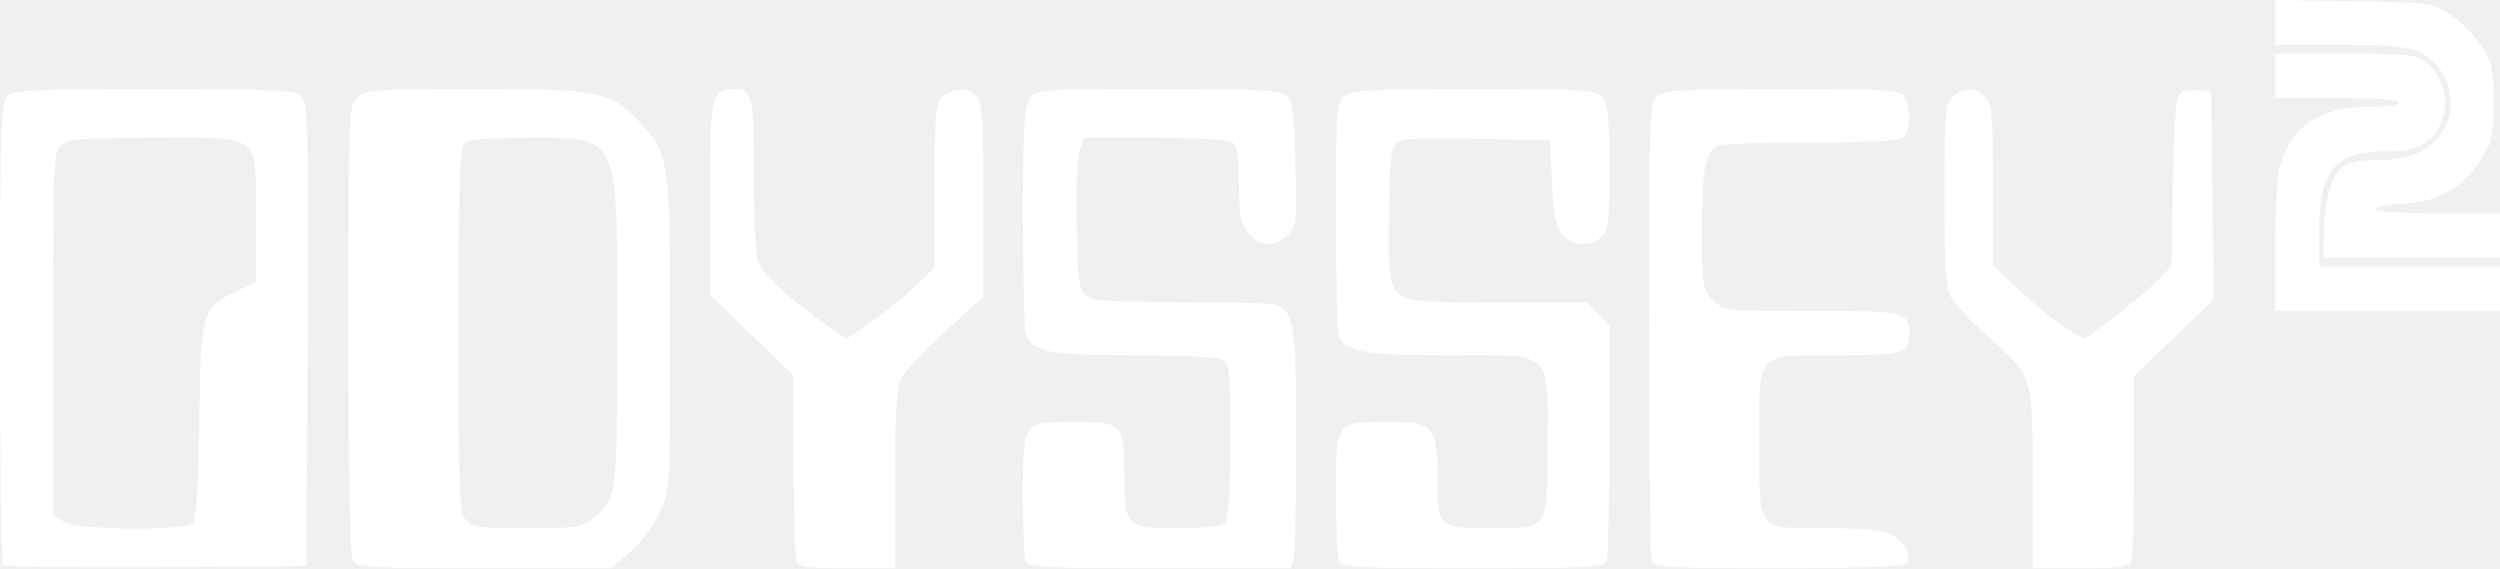
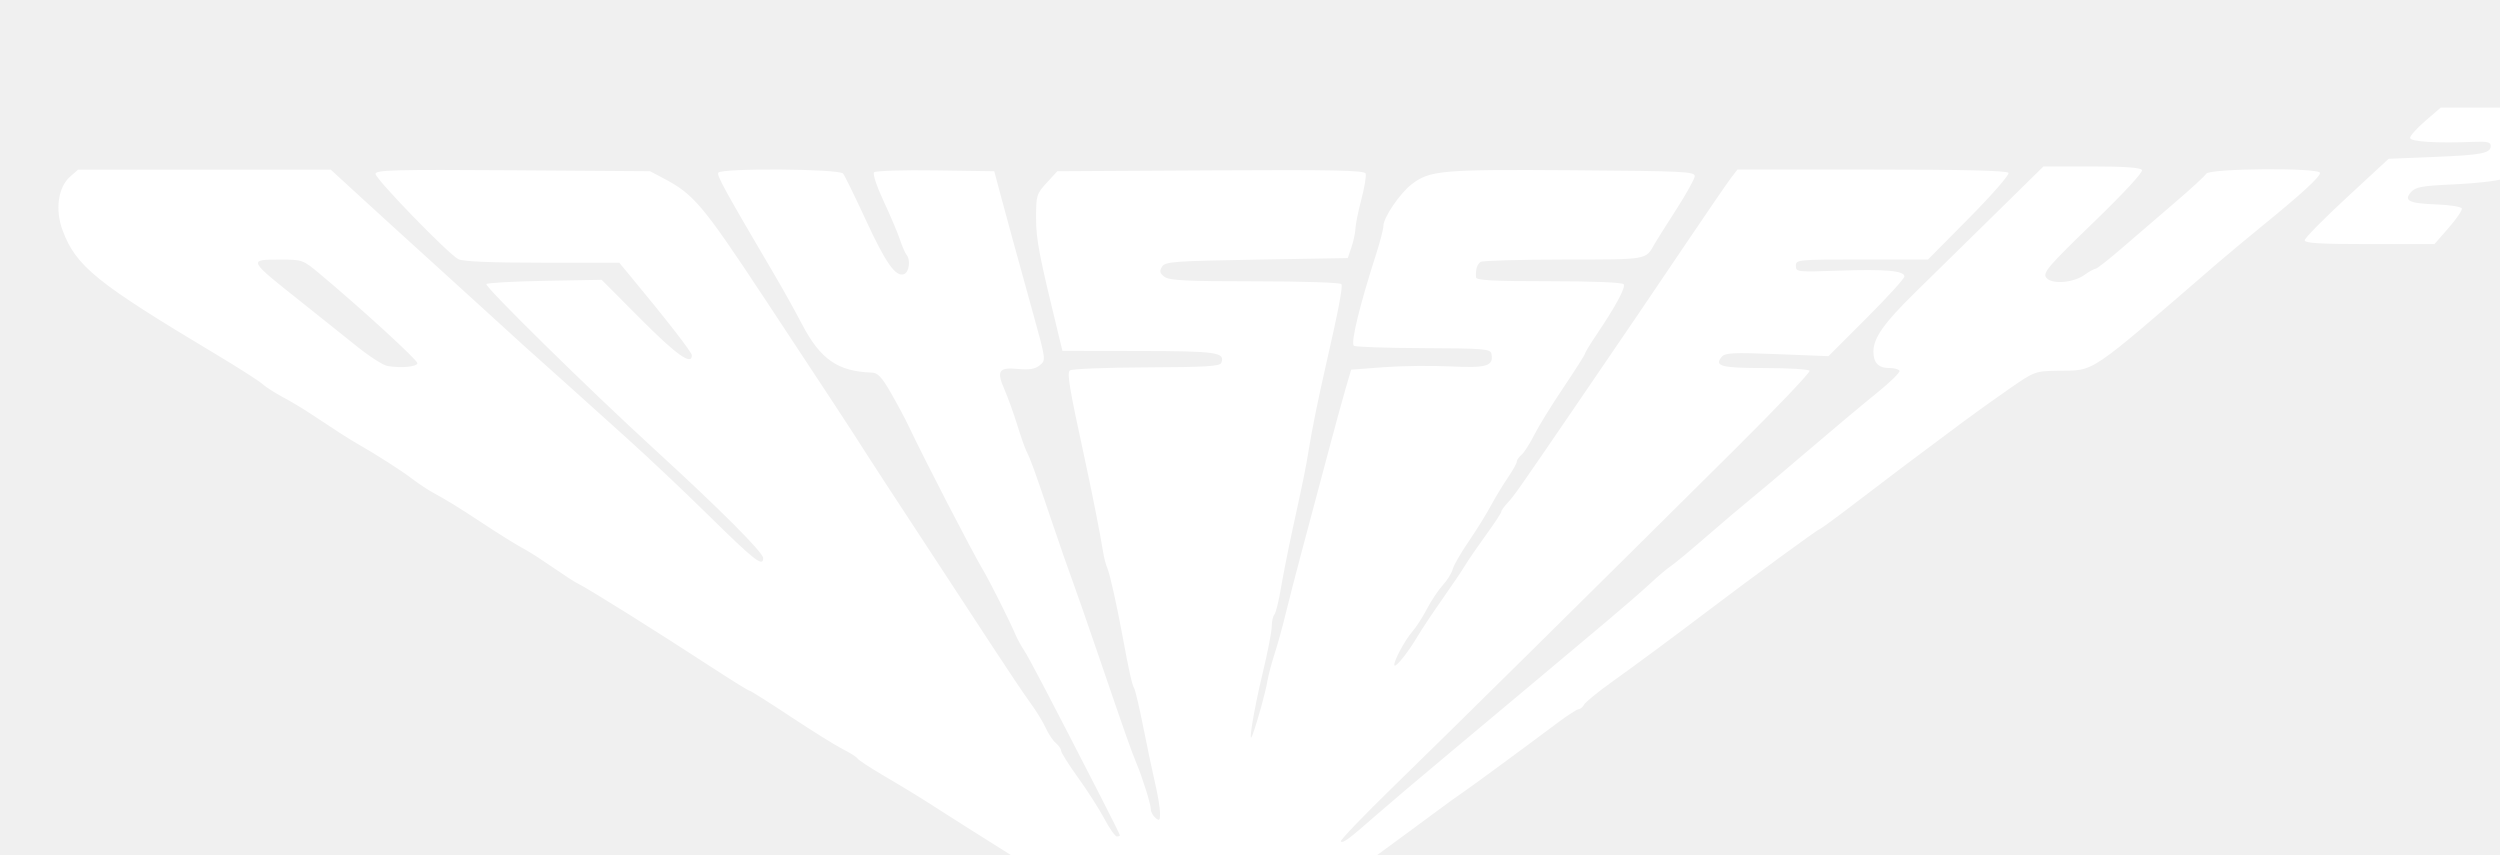
- <svg xmlns="http://www.w3.org/2000/svg" version="1.0">
-   <path d="M 0.326 59.672 C 0.139 59.531 0 48.478 0 35.129 C 0 13.723 0.093 10.819 0.745 10.164 C 1.35 9.508 3.446 9.415 16.296 9.415 C 29.194 9.415 31.242 9.508 31.848 10.164 C 32.499 10.819 32.593 13.583 32.499 35.316 L 32.36 59.765 L 16.482 59.905 C 7.776 59.953 0.512 59.859 0.326 59.672 Z M 20.394 55.175 C 20.72 54.8 20.952 50.725 21.046 44.449 C 21.185 32.927 21.325 32.505 25.05 30.726 L 27.005 29.836 L 27.005 23.231 C 27.005 13.911 27.797 14.566 16.436 14.566 C 8.567 14.566 7.17 14.661 6.425 15.363 C 5.634 16.065 5.587 17.33 5.587 35.222 L 5.587 54.331 L 6.611 55.035 C 8.008 56.018 19.602 56.112 20.394 55.175 Z" style="fill: rgb(255, 255, 255);" />
-   <path d="M 37.249 59.11 C 36.969 58.5 36.783 50.023 36.783 34.754 C 36.783 11.896 36.83 11.242 37.714 10.351 C 38.599 9.461 39.251 9.415 50.425 9.415 C 63.649 9.415 64.347 9.602 67.606 12.974 C 70.679 16.206 70.773 16.908 70.773 35.362 C 70.773 51.663 70.773 51.802 69.655 54.192 C 69.05 55.456 67.653 57.33 66.582 58.267 L 64.533 60 L 51.17 60 C 38.366 60 37.714 59.953 37.249 59.11 Z M 62.578 54.8 C 65.138 52.786 65.185 52.506 65.185 35.175 C 65.185 13.817 65.558 14.566 55.64 14.566 C 51.496 14.566 49.354 14.754 48.982 15.129 C 48.563 15.55 48.423 20.562 48.423 34.894 C 48.423 52.084 48.517 54.144 49.215 54.941 C 49.867 55.691 50.751 55.784 55.64 55.784 C 60.715 55.784 61.461 55.691 62.578 54.8 Z" style="fill: rgb(255, 255, 255);" />
-   <path d="M 84.089 59.25 C 83.949 58.828 83.809 54.285 83.809 49.086 L 83.809 39.672 L 79.386 35.41 L 74.963 31.147 L 74.963 21.03 C 74.963 10.117 75.103 9.415 77.477 9.415 C 79.479 9.415 79.619 10.07 79.619 18.689 C 79.619 23.7 79.805 27.213 80.131 27.822 C 80.783 29.18 83.903 31.99 86.976 34.098 L 89.397 35.785 L 91.865 34.098 C 93.168 33.207 95.264 31.475 96.521 30.351 L 98.709 28.243 L 98.709 19.625 C 98.709 11.85 98.802 10.866 99.547 10.21 C 100.618 9.228 102.154 9.18 103.086 10.164 C 103.737 10.773 103.831 12.459 103.831 21.077 L 103.831 31.334 L 99.873 34.941 C 97.685 36.955 95.59 39.157 95.217 39.906 C 94.658 40.936 94.519 43.278 94.519 50.632 L 94.519 60 L 89.443 60 C 85.253 60 84.322 59.859 84.089 59.25 Z" style="fill: rgb(255, 255, 255);" />
-   <path d="M 108.301 59.25 C 108.161 58.828 108.021 55.691 108.021 52.271 C 108.021 44.496 107.975 44.543 113.376 44.543 C 118.544 44.543 118.73 44.777 118.73 50.164 C 118.73 55.643 118.87 55.784 124.504 55.784 C 127.204 55.784 128.974 55.597 129.346 55.222 C 129.719 54.848 129.905 52.224 129.905 46.556 C 129.905 39.063 129.858 38.454 129.02 37.986 C 128.462 37.704 124.597 37.517 119.662 37.517 C 110.535 37.517 108.859 37.143 108.301 35.082 C 108.161 34.473 108.021 28.946 108.021 22.764 C 108.021 13.302 108.161 11.335 108.766 10.445 C 109.465 9.415 109.558 9.415 122.408 9.415 C 133.909 9.415 135.446 9.508 136.004 10.21 C 136.47 10.726 136.703 12.834 136.796 17.424 C 136.935 23.419 136.889 23.935 136.004 24.824 C 134.654 26.182 132.978 26.088 131.814 24.59 C 131.022 23.559 130.836 22.669 130.836 19.532 C 130.836 17.142 130.603 15.456 130.277 15.129 C 129.905 14.754 127.391 14.566 122.129 14.566 L 114.539 14.566 L 114.027 15.878 C 113.748 16.627 113.608 19.86 113.702 23.84 C 113.841 29.836 113.934 30.632 114.726 31.241 C 115.471 31.756 117.659 31.897 124.83 31.897 C 129.905 31.897 134.375 32.038 134.794 32.177 C 136.656 32.927 136.889 34.613 136.889 46.51 C 136.889 52.786 136.749 58.36 136.609 58.969 L 136.33 60 L 122.455 60 C 110.256 60 108.533 59.905 108.301 59.25 Z" style="fill: rgb(255, 255, 255);" />
-   <path d="M 141.359 59.25 C 141.219 58.828 141.079 55.691 141.079 52.271 C 141.079 44.496 141.033 44.543 146.434 44.543 C 151.463 44.543 151.789 44.918 151.789 50.725 C 151.789 55.691 151.881 55.784 157.748 55.784 C 163.522 55.784 163.429 55.971 163.429 46.745 C 163.429 36.861 164.174 37.517 152.952 37.517 C 143.966 37.517 142.057 37.189 141.359 35.41 C 141.219 34.988 141.079 29.32 141.079 22.81 C 141.079 11.944 141.126 10.914 141.918 10.21 C 142.663 9.508 144.338 9.415 155.606 9.415 C 167.433 9.415 168.457 9.461 169.155 10.258 C 169.807 10.96 169.947 12.224 169.947 17.705 C 169.947 23.466 169.854 24.355 169.109 25.012 C 167.945 26.088 166.082 25.995 165.011 24.824 C 164.313 24.028 164.08 22.904 163.894 19.297 L 163.662 14.801 L 155.746 14.661 C 148.715 14.566 147.784 14.613 147.272 15.363 C 146.853 15.925 146.667 18.267 146.667 23.091 C 146.667 32.553 145.829 31.897 158.027 31.897 L 167.479 31.897 L 168.736 33.115 L 169.947 34.379 L 169.947 46.464 C 169.947 53.067 169.807 58.828 169.668 59.25 C 169.435 59.905 167.712 60 155.513 60 C 143.314 60 141.592 59.905 141.359 59.25 Z" style="fill: rgb(255, 255, 255);" />
-   <path d="M 174.417 59.25 C 174.277 58.828 174.137 47.821 174.137 34.754 C 174.137 12.319 174.184 10.914 174.976 10.21 C 175.721 9.508 177.35 9.415 188.246 9.415 C 200.025 9.415 200.677 9.461 201.143 10.304 C 201.795 11.522 201.748 13.77 201.05 14.473 C 200.631 14.894 197.791 15.035 191.179 15.035 C 186.01 15.035 181.587 15.222 181.308 15.41 C 180.051 16.253 179.725 18.033 179.725 24.168 C 179.725 30.304 179.771 30.585 180.889 31.662 C 182.006 32.833 182.053 32.833 191.272 32.833 C 201.143 32.833 201.608 32.927 201.608 35.175 C 201.608 37.33 200.957 37.517 194.159 37.517 C 185.312 37.517 185.778 37.002 185.778 46.604 C 185.778 56.253 185.405 55.784 192.948 55.784 C 196.859 55.784 198.768 55.971 199.746 56.486 C 201.096 57.189 201.888 58.688 201.376 59.531 C 201.19 59.812 196.254 60 187.873 60 C 176.279 60 174.65 59.905 174.417 59.25 Z" style="fill: rgb(255, 255, 255);" />
-   <path d="M 214.646 50.538 C 214.646 39.485 214.738 39.813 209.757 35.362 C 208.08 33.864 206.358 32.038 205.985 31.334 C 205.473 30.351 205.333 27.915 205.333 20.515 C 205.333 11.85 205.426 10.914 206.171 10.21 C 207.289 9.18 208.732 9.228 209.664 10.258 C 210.362 11.007 210.455 12.365 210.455 19.579 L 210.455 28.056 L 213.668 31.054 C 215.437 32.646 217.625 34.379 218.51 34.894 L 220.186 35.785 L 223.352 33.396 C 225.075 32.084 227.17 30.351 227.915 29.555 L 229.312 28.102 L 229.452 19.344 C 229.545 13.911 229.778 10.398 230.104 9.977 C 230.383 9.649 231.268 9.415 232.059 9.508 L 233.503 9.649 L 233.642 20.655 L 233.735 31.662 L 229.545 35.69 L 225.354 39.718 L 225.354 49.133 C 225.354 54.285 225.215 58.828 225.075 59.25 C 224.842 59.859 223.911 60 219.721 60 L 214.646 60 L 214.646 50.538 Z" style="fill: rgb(255, 255, 255);" />
-   <path d="M 240.254 25.855 C 240.254 21.873 240.487 18.267 240.813 17.33 C 242.209 13.115 245.003 11.335 250.171 11.288 C 251.941 11.288 253.291 11.101 253.291 10.819 C 253.291 10.538 250.823 10.351 246.773 10.351 L 240.254 10.351 L 240.254 8.009 L 240.254 5.668 L 247.657 5.668 C 254.362 5.668 255.153 5.761 256.224 6.604 C 257.901 7.962 258.646 10.398 257.947 12.459 C 257.109 14.988 255.526 15.971 252.267 15.971 C 246.539 15.971 244.91 17.798 244.91 24.402 L 244.91 28.15 L 254.455 28.15 L 264 28.15 L 264 30.491 L 264 32.833 L 252.127 32.833 L 240.254 32.833 L 240.254 25.855 Z" style="fill: rgb(255, 255, 255);" />
-   <path d="M 245.376 25.012 C 245.422 21.405 246.121 18.641 247.238 17.752 C 247.983 17.142 249.101 16.908 251.056 16.908 C 254.455 16.908 256.69 15.925 257.947 13.864 C 259.763 10.914 258.599 6.978 255.433 5.48 C 254.222 4.918 252.313 4.731 247.052 4.731 L 240.254 4.731 L 240.254 2.342 L 240.254 0 L 248.542 0.14 C 256.736 0.281 256.876 0.281 258.785 1.592 C 259.856 2.295 261.299 3.747 261.998 4.825 C 263.162 6.558 263.302 7.166 263.302 10.819 C 263.302 14.473 263.162 15.082 261.998 16.814 C 260.089 19.766 257.528 21.264 254.082 21.498 C 248.402 21.873 250.311 22.529 257.155 22.529 L 264 22.529 L 264 24.871 L 264 27.213 L 254.688 27.213 L 245.376 27.213 L 245.376 25.012 Z" style="fill: rgb(255, 255, 255);" />
+ <svg xmlns="http://www.w3.org/2000/svg" version="1.1" id="svg8">
+   <defs id="defs2" />
+   <g id="layer1" transform="translate(0,-244.0833)">
+     <g id="g287" transform="matrix(1.220858,0,0,1.220858,-8.668131,-57.69622)" style="fill:#ffffff;fill-opacity:1;stroke:none">
+       <path style="fill:#ffffff;fill-opacity:1;stroke:none;stroke-width:0.13" d="m 56.226,287.279 c -0.262,-0.159 -0.759,-0.46 -1.105,-0.669 -0.346,-0.209 -1.214,-0.76 -1.929,-1.224 -1.403,-0.911 -1.338,-0.87 -4.03,-2.556 -1.001,-0.627 -2.142,-1.348 -2.535,-1.602 -0.922,-0.596 -1.412,-0.897 -2.57,-1.579 -0.52,-0.306 -0.977,-0.609 -1.016,-0.672 -0.039,-0.064 -0.316,-0.239 -0.615,-0.39 -0.299,-0.151 -1.284,-0.764 -2.188,-1.363 -0.904,-0.599 -1.681,-1.089 -1.725,-1.089 -0.045,0 -0.738,-0.429 -1.54,-0.952 -2.366,-1.544 -5.272,-3.362 -5.684,-3.555 -0.107,-0.05 -0.546,-0.335 -0.975,-0.632 -0.429,-0.297 -0.929,-0.622 -1.112,-0.723 -0.512,-0.282 -1.112,-0.654 -1.974,-1.223 -0.893,-0.59 -1.421,-0.914 -1.985,-1.219 -0.215,-0.116 -0.608,-0.378 -0.875,-0.582 -0.445,-0.341 -1.517,-1.025 -2.31,-1.476 -0.328,-0.187 -0.933,-0.575 -1.953,-1.255 -0.307,-0.205 -0.825,-0.514 -1.153,-0.688 -0.327,-0.174 -0.713,-0.422 -0.857,-0.552 -0.144,-0.13 -1.023,-0.691 -1.952,-1.247 -5.006,-2.995 -5.855,-3.681 -6.418,-5.186 -0.324,-0.866 -0.192,-1.811 0.315,-2.256 l 0.333,-0.292 h 5.295 5.295 l 1.311,1.202 c 0.721,0.661 2.15,1.963 3.177,2.892 1.026,0.929 2.28,2.07 2.785,2.535 0.505,0.465 1.121,1.022 1.368,1.239 0.247,0.216 0.858,0.764 1.358,1.216 0.5,0.452 1.603,1.445 2.45,2.206 0.847,0.761 2.357,2.188 3.356,3.171 1.961,1.931 2.319,2.211 2.319,1.818 0,-0.234 -1.838,-2.073 -4.572,-4.573 -2.695,-2.465 -7.126,-6.82 -7.03,-6.911 0.054,-0.051 1.163,-0.112 2.465,-0.136 l 2.367,-0.042 1.649,1.656 c 1.487,1.493 2.132,1.95 2.132,1.509 0,-0.127 -1.04,-1.467 -2.586,-3.33 l -0.458,-0.552 h -3.231 c -2.174,0 -3.324,-0.049 -3.515,-0.149 -0.429,-0.225 -3.469,-3.357 -3.469,-3.574 0,-0.164 0.78,-0.184 5.752,-0.151 l 5.752,0.039 0.585,0.308 c 1.241,0.654 1.629,1.113 4.112,4.867 2.549,3.854 3.931,5.962 4.406,6.719 0.157,0.25 1.131,1.742 2.164,3.315 1.033,1.573 2.413,3.679 3.065,4.68 0.653,1.001 1.38,2.083 1.617,2.405 0.237,0.322 0.523,0.79 0.637,1.04 0.114,0.25 0.304,0.535 0.423,0.633 0.119,0.098 0.218,0.244 0.221,0.325 0.003,0.081 0.322,0.585 0.709,1.122 0.387,0.536 0.883,1.311 1.102,1.722 0.219,0.411 0.455,0.747 0.526,0.747 0.07,0 0.128,-0.022 0.128,-0.048 0,-0.027 -0.371,-0.772 -0.825,-1.657 -2.114,-4.121 -2.99,-5.794 -3.191,-6.094 -0.12,-0.179 -0.28,-0.471 -0.356,-0.65 -0.247,-0.582 -1.091,-2.264 -1.371,-2.73 -0.449,-0.749 -2.475,-4.671 -3.103,-6.003 -0.145,-0.309 -0.483,-0.941 -0.75,-1.406 -0.385,-0.67 -0.552,-0.847 -0.808,-0.855 -1.42,-0.046 -2.155,-0.559 -2.926,-2.038 -0.27,-0.518 -0.766,-1.409 -1.102,-1.981 -2.121,-3.607 -2.472,-4.244 -2.401,-4.358 0.124,-0.2 5.069,-0.166 5.23,0.036 0.071,0.089 0.494,0.952 0.94,1.917 0.849,1.839 1.266,2.432 1.616,2.297 0.216,-0.083 0.281,-0.596 0.103,-0.809 -0.057,-0.068 -0.182,-0.357 -0.278,-0.643 -0.096,-0.286 -0.404,-1.011 -0.684,-1.611 -0.293,-0.628 -0.461,-1.139 -0.395,-1.205 0.063,-0.063 1.221,-0.099 2.574,-0.079 l 2.46,0.035 0.243,0.91 c 0.285,1.065 0.645,2.38 1.389,5.065 0.538,1.942 0.539,1.945 0.274,2.159 -0.195,0.158 -0.434,0.198 -0.906,0.153 -0.812,-0.078 -0.915,0.076 -0.573,0.859 0.145,0.332 0.386,0.999 0.535,1.482 0.149,0.483 0.323,0.98 0.387,1.105 0.178,0.35 0.314,0.726 1.024,2.827 0.362,1.072 0.759,2.213 0.881,2.535 0.122,0.322 0.652,1.843 1.177,3.38 1.094,3.202 1.31,3.813 1.536,4.355 0.259,0.62 0.597,1.707 0.597,1.919 0,0.107 0.088,0.267 0.195,0.356 0.166,0.138 0.194,0.106 0.19,-0.212 -0.003,-0.205 -0.093,-0.754 -0.202,-1.218 -0.108,-0.465 -0.331,-1.523 -0.496,-2.353 -0.164,-0.829 -0.338,-1.571 -0.386,-1.649 -0.087,-0.141 -0.228,-0.77 -0.473,-2.108 -0.243,-1.33 -0.54,-2.664 -0.651,-2.925 -0.061,-0.143 -0.139,-0.435 -0.173,-0.65 -0.131,-0.815 -0.469,-2.527 -0.796,-4.03 -0.622,-2.864 -0.727,-3.489 -0.606,-3.61 0.065,-0.065 1.505,-0.123 3.2,-0.129 2.508,-0.009 3.095,-0.045 3.152,-0.193 0.168,-0.438 -0.188,-0.489 -3.449,-0.494 l -3.211,-0.005 -0.157,-0.645 c -0.826,-3.384 -0.948,-4.018 -0.948,-4.927 0,-0.941 0.02,-1.008 0.445,-1.471 l 0.445,-0.486 6.429,-0.036 c 5.134,-0.029 6.442,-0.002 6.493,0.131 0.035,0.092 -0.044,0.576 -0.176,1.076 -0.132,0.5 -0.245,1.056 -0.251,1.234 -0.006,0.179 -0.081,0.53 -0.166,0.78 l -0.155,0.455 -3.821,0.065 c -3.506,0.06 -3.833,0.084 -3.965,0.3 -0.115,0.188 -0.094,0.273 0.108,0.422 0.205,0.152 0.913,0.187 3.795,0.187 1.988,0 3.574,0.052 3.615,0.118 0.067,0.109 -0.125,1.11 -0.662,3.456 -0.301,1.315 -0.567,2.624 -0.699,3.445 -0.128,0.796 -0.212,1.213 -0.685,3.38 -0.179,0.822 -0.399,1.934 -0.489,2.47 -0.09,0.536 -0.212,1.031 -0.273,1.098 -0.06,0.068 -0.11,0.292 -0.11,0.498 0,0.206 -0.171,1.086 -0.381,1.956 -0.383,1.593 -0.644,3.205 -0.413,2.557 0.217,-0.611 0.532,-1.754 0.608,-2.21 0.042,-0.25 0.181,-0.777 0.309,-1.17 0.128,-0.393 0.331,-1.124 0.45,-1.625 0.12,-0.5 0.452,-1.787 0.739,-2.86 0.287,-1.072 0.755,-2.827 1.04,-3.9 0.285,-1.072 0.621,-2.301 0.747,-2.73 l 0.229,-0.78 1.358,-0.103 c 0.747,-0.057 2.009,-0.071 2.805,-0.033 1.528,0.074 1.816,-0.015 1.716,-0.531 -0.039,-0.203 -0.302,-0.225 -2.861,-0.235 -1.55,-0.006 -2.858,-0.051 -2.907,-0.1 -0.135,-0.135 0.248,-1.707 0.936,-3.844 0.167,-0.52 0.304,-1.049 0.304,-1.177 0,-0.35 0.696,-1.376 1.189,-1.751 0.763,-0.581 1.247,-0.623 6.741,-0.584 4.707,0.034 5.133,0.055 5.118,0.254 -0.009,0.12 -0.36,0.75 -0.78,1.402 -0.42,0.651 -0.824,1.293 -0.899,1.426 -0.381,0.682 -0.248,0.659 -3.813,0.661 -1.832,10e-4 -3.399,0.045 -3.481,0.098 -0.149,0.095 -0.22,0.338 -0.191,0.648 0.012,0.125 0.72,0.162 3.063,0.162 1.862,0 3.078,0.05 3.126,0.128 0.085,0.138 -0.34,0.927 -1.13,2.097 -0.271,0.402 -0.493,0.766 -0.493,0.809 0,0.043 -0.406,0.682 -0.902,1.42 -0.496,0.738 -1.051,1.638 -1.233,2.001 -0.182,0.362 -0.42,0.733 -0.528,0.822 -0.108,0.09 -0.197,0.219 -0.197,0.287 0,0.068 -0.168,0.368 -0.372,0.667 -0.205,0.299 -0.53,0.836 -0.722,1.193 -0.192,0.357 -0.611,1.03 -0.93,1.495 -0.319,0.465 -0.616,0.981 -0.66,1.148 -0.043,0.166 -0.232,0.471 -0.42,0.676 -0.187,0.206 -0.486,0.654 -0.664,0.997 -0.178,0.343 -0.455,0.772 -0.615,0.953 -0.316,0.358 -0.826,1.328 -0.742,1.412 0.073,0.074 0.58,-0.565 0.965,-1.217 0.179,-0.302 0.647,-1.005 1.04,-1.563 0.393,-0.558 0.824,-1.196 0.957,-1.418 0.133,-0.222 0.528,-0.798 0.877,-1.279 0.35,-0.481 0.636,-0.916 0.636,-0.967 0,-0.05 0.12,-0.219 0.267,-0.375 0.263,-0.28 0.453,-0.55 2.799,-3.984 2.314,-3.386 3.063,-4.489 4.664,-6.863 0.892,-1.323 1.745,-2.566 1.895,-2.762 l 0.274,-0.357 h 5.637 c 3.851,0 5.664,0.044 5.723,0.139 0.047,0.076 -0.692,0.924 -1.644,1.885 l -1.729,1.746 h -2.769 c -2.7,0 -2.769,0.007 -2.769,0.265 0,0.257 0.054,0.263 1.787,0.202 1.961,-0.069 2.762,0.002 2.762,0.244 0,0.087 -0.717,0.874 -1.592,1.749 l -1.592,1.591 -2.154,-0.085 c -1.845,-0.073 -2.177,-0.057 -2.319,0.113 -0.325,0.392 -0.025,0.47 1.807,0.47 0.993,0 1.836,0.051 1.875,0.114 0.039,0.062 -1.376,1.55 -3.145,3.306 -6.373,6.329 -11.968,11.856 -14.252,14.078 -1.28,1.245 -2.292,2.3 -2.249,2.343 0.089,0.089 0.343,-0.101 1.529,-1.143 0.461,-0.405 1.808,-1.546 2.993,-2.535 1.185,-0.989 2.882,-2.409 3.77,-3.156 0.888,-0.747 2.171,-1.823 2.85,-2.392 0.679,-0.569 1.498,-1.28 1.82,-1.581 0.322,-0.3 0.715,-0.632 0.873,-0.737 0.159,-0.105 0.831,-0.663 1.495,-1.241 0.664,-0.577 1.452,-1.246 1.751,-1.486 0.299,-0.24 1.399,-1.167 2.443,-2.061 1.044,-0.894 2.363,-1.998 2.93,-2.455 0.567,-0.456 1,-0.88 0.962,-0.942 -0.038,-0.062 -0.23,-0.113 -0.426,-0.113 -0.459,0 -0.668,-0.217 -0.668,-0.693 0,-0.567 0.442,-1.193 1.749,-2.474 0.647,-0.634 2.121,-2.082 3.277,-3.217 l 2.101,-2.065 h 2.018 c 1.367,0 2.048,0.048 2.11,0.148 0.055,0.089 -0.758,0.968 -2.04,2.207 -1.851,1.788 -2.112,2.089 -1.983,2.29 0.197,0.307 1.123,0.25 1.613,-0.099 0.197,-0.141 0.408,-0.257 0.469,-0.259 0.06,-0.002 0.578,-0.409 1.15,-0.906 0.572,-0.496 1.566,-1.351 2.21,-1.901 0.643,-0.549 1.217,-1.078 1.274,-1.174 0.135,-0.229 4.771,-0.261 4.771,-0.033 0,0.167 -0.777,0.88 -2.413,2.212 -0.648,0.528 -1.496,1.234 -1.885,1.57 -5.545,4.786 -5.094,4.483 -6.717,4.509 -0.922,0.015 -0.962,0.03 -2.005,0.753 -0.585,0.405 -1.449,1.023 -1.919,1.373 -1.955,1.453 -3.088,2.306 -4.493,3.382 -0.817,0.626 -1.515,1.137 -1.552,1.137 -0.065,0 -2.873,2.054 -4.625,3.383 -1.51,1.145 -3.011,2.256 -4.078,3.019 -0.575,0.411 -1.095,0.835 -1.155,0.942 -0.06,0.108 -0.165,0.196 -0.232,0.196 -0.067,0 -0.459,0.253 -0.871,0.561 -1.44,1.079 -3.741,2.769 -4.064,2.984 -0.179,0.119 -0.541,0.379 -0.805,0.578 -0.264,0.199 -0.878,0.652 -1.365,1.007 -2.333,1.703 -4.003,2.938 -5.37,3.969 -0.822,0.621 -1.62,1.195 -1.773,1.276 -0.153,0.081 -0.738,0.176 -1.3,0.212 -0.896,0.057 -1.081,0.03 -1.498,-0.224 z M 24.593,262.405 c 0,-0.135 -2.353,-2.288 -4.066,-3.721 -0.732,-0.612 -0.746,-0.617 -1.683,-0.617 -1.365,0 -1.37,-0.01 0.94,1.82 0.715,0.566 1.733,1.38 2.263,1.808 0.53,0.428 1.115,0.803 1.3,0.833 0.581,0.095 1.247,0.029 1.247,-0.123 z m 79.103,-5.151 c 0.002,-0.089 0.794,-0.894 1.76,-1.787 l 1.757,-1.625 1.912,-0.078 c 2.008,-0.082 2.367,-0.152 2.367,-0.468 0,-0.15 -0.153,-0.187 -0.682,-0.165 -1.584,0.065 -2.697,-0.003 -2.697,-0.167 3e-5,-0.089 0.289,-0.411 0.642,-0.715 l 0.642,-0.552 h 2.481 2.481 l 0.146,0.321 c 0.13,0.284 0.085,0.401 -0.392,1.033 -0.569,0.754 -1.348,1.358 -2.1,1.629 -0.25,0.09 -1.17,0.195 -2.043,0.233 -1.337,0.058 -1.623,0.108 -1.81,0.315 -0.333,0.368 -0.103,0.483 1.048,0.526 0.566,0.021 1.049,0.098 1.073,0.17 0.024,0.072 -0.225,0.438 -0.552,0.812 l -0.596,0.681 h -2.72 c -2.091,0 -2.719,-0.038 -2.717,-0.162 z" id="path280" />
+     </g>
+   </g>
</svg>
